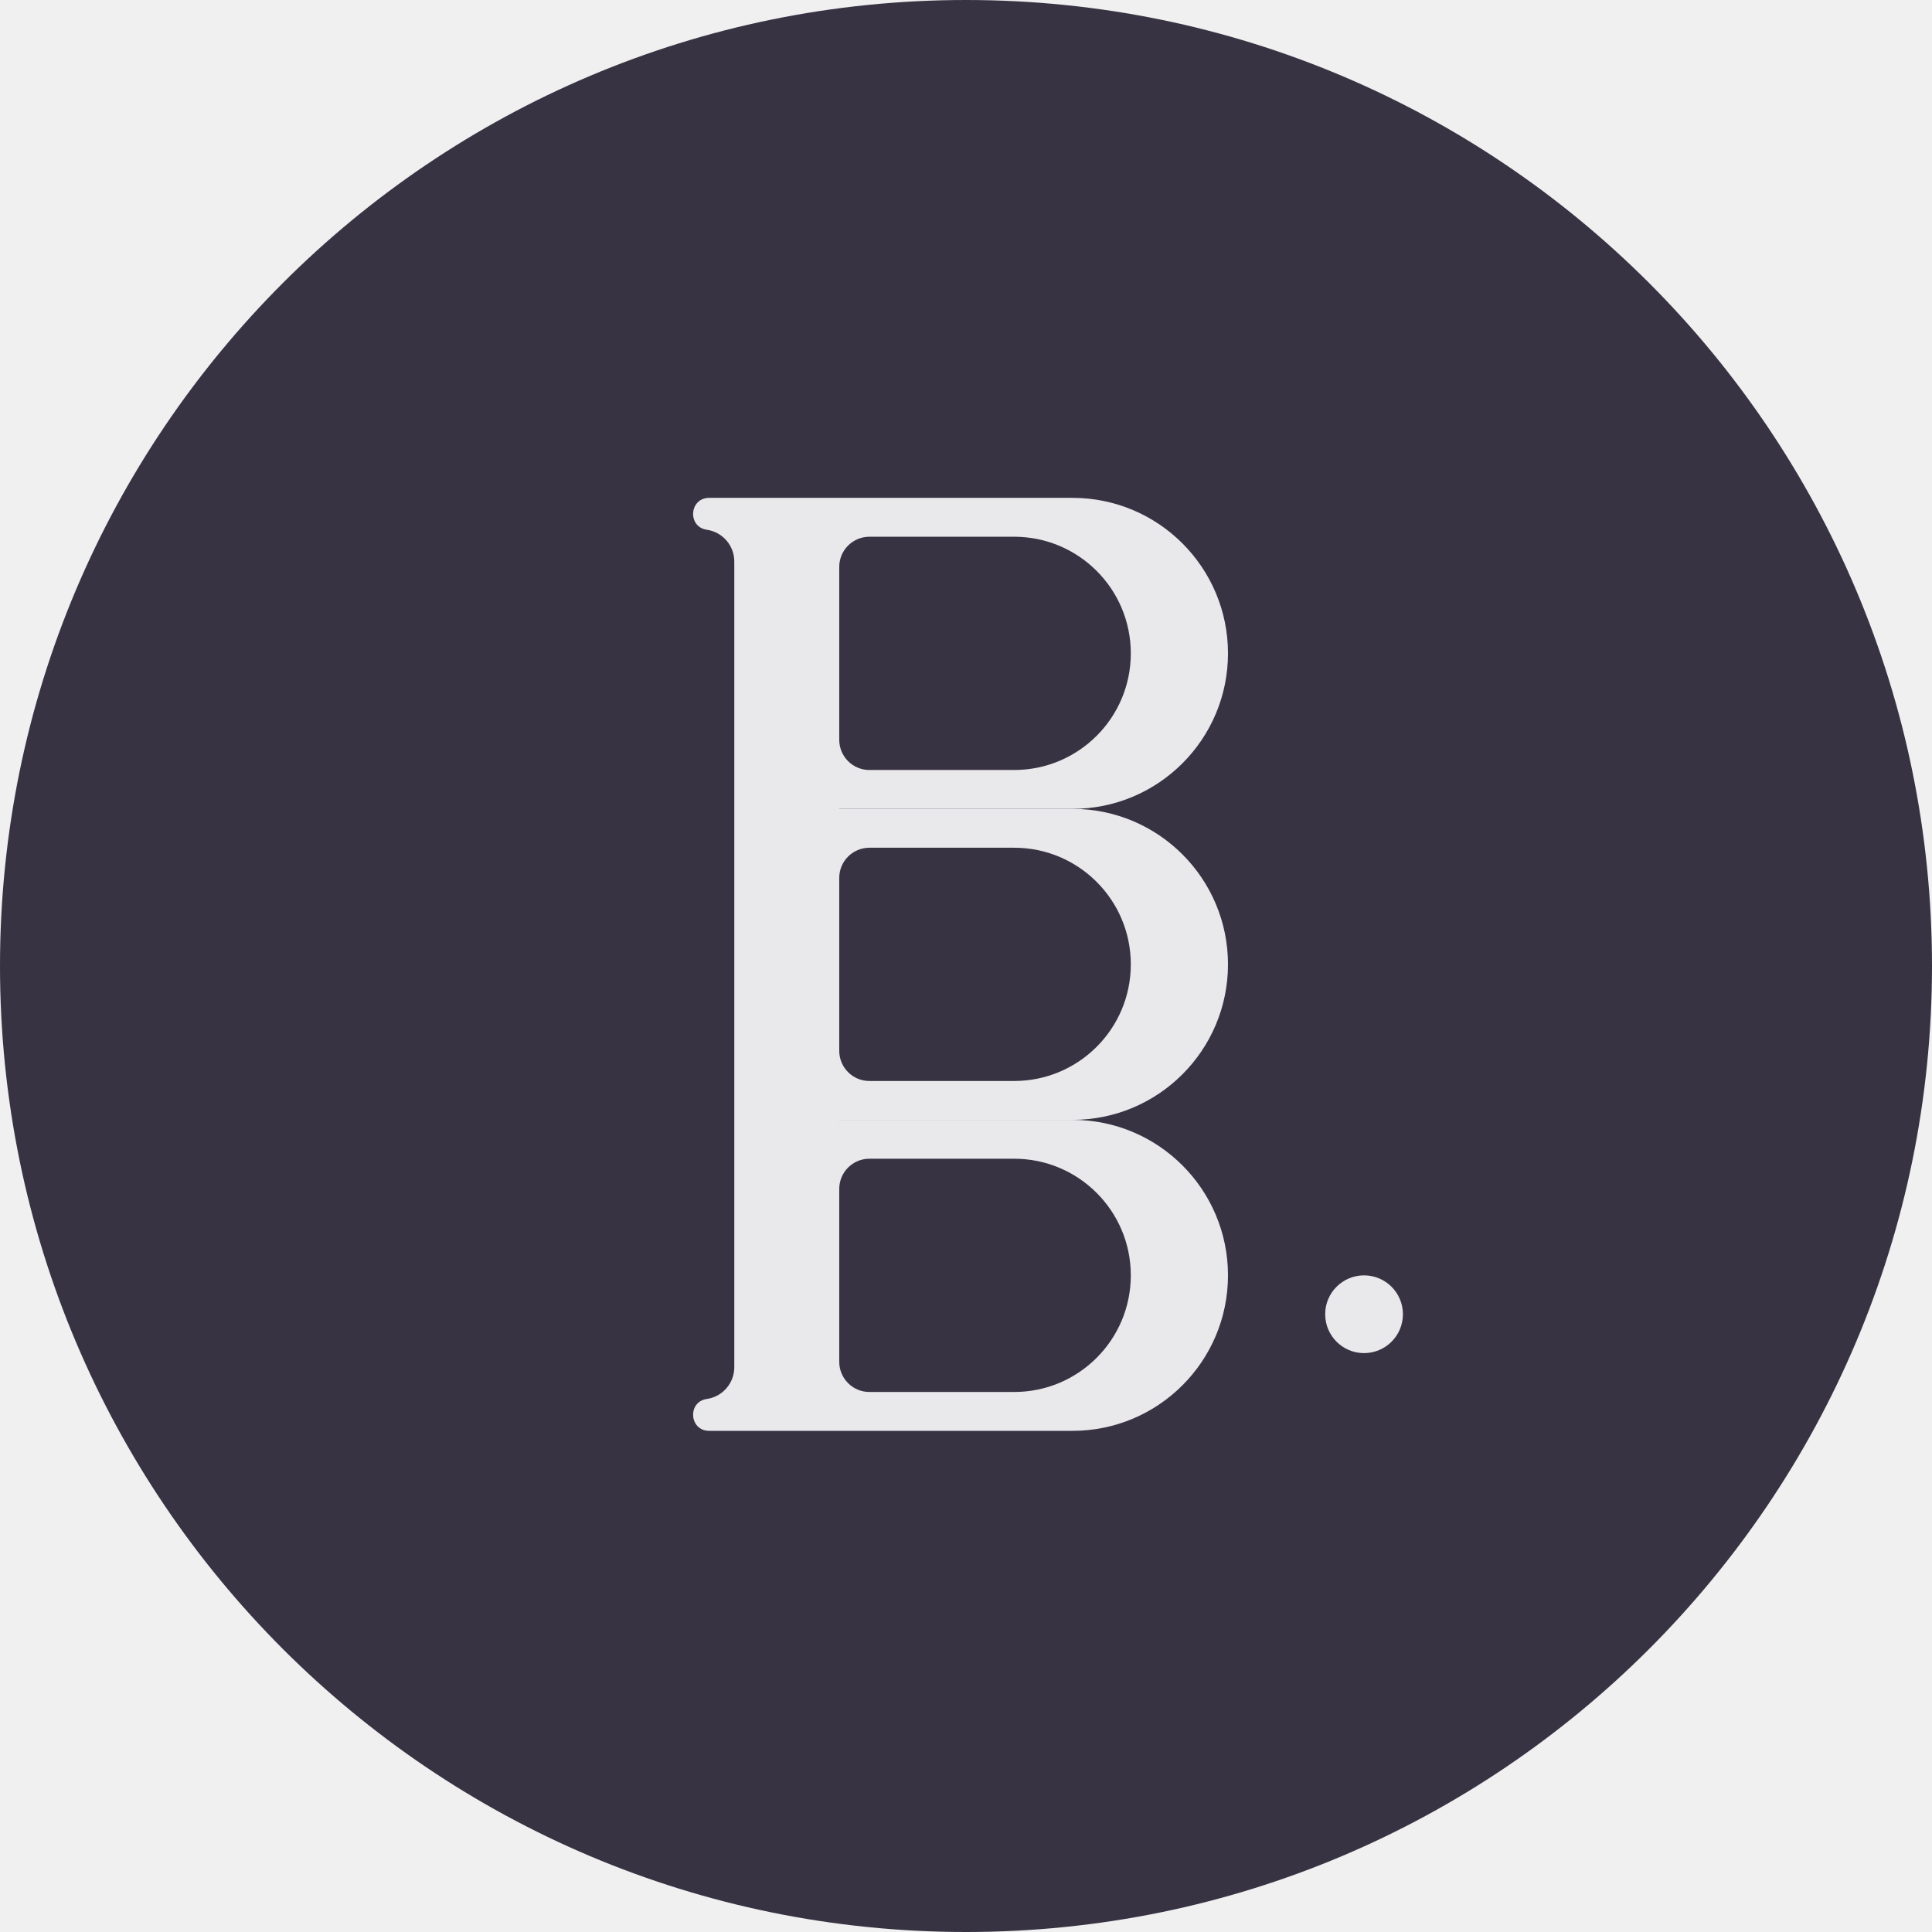
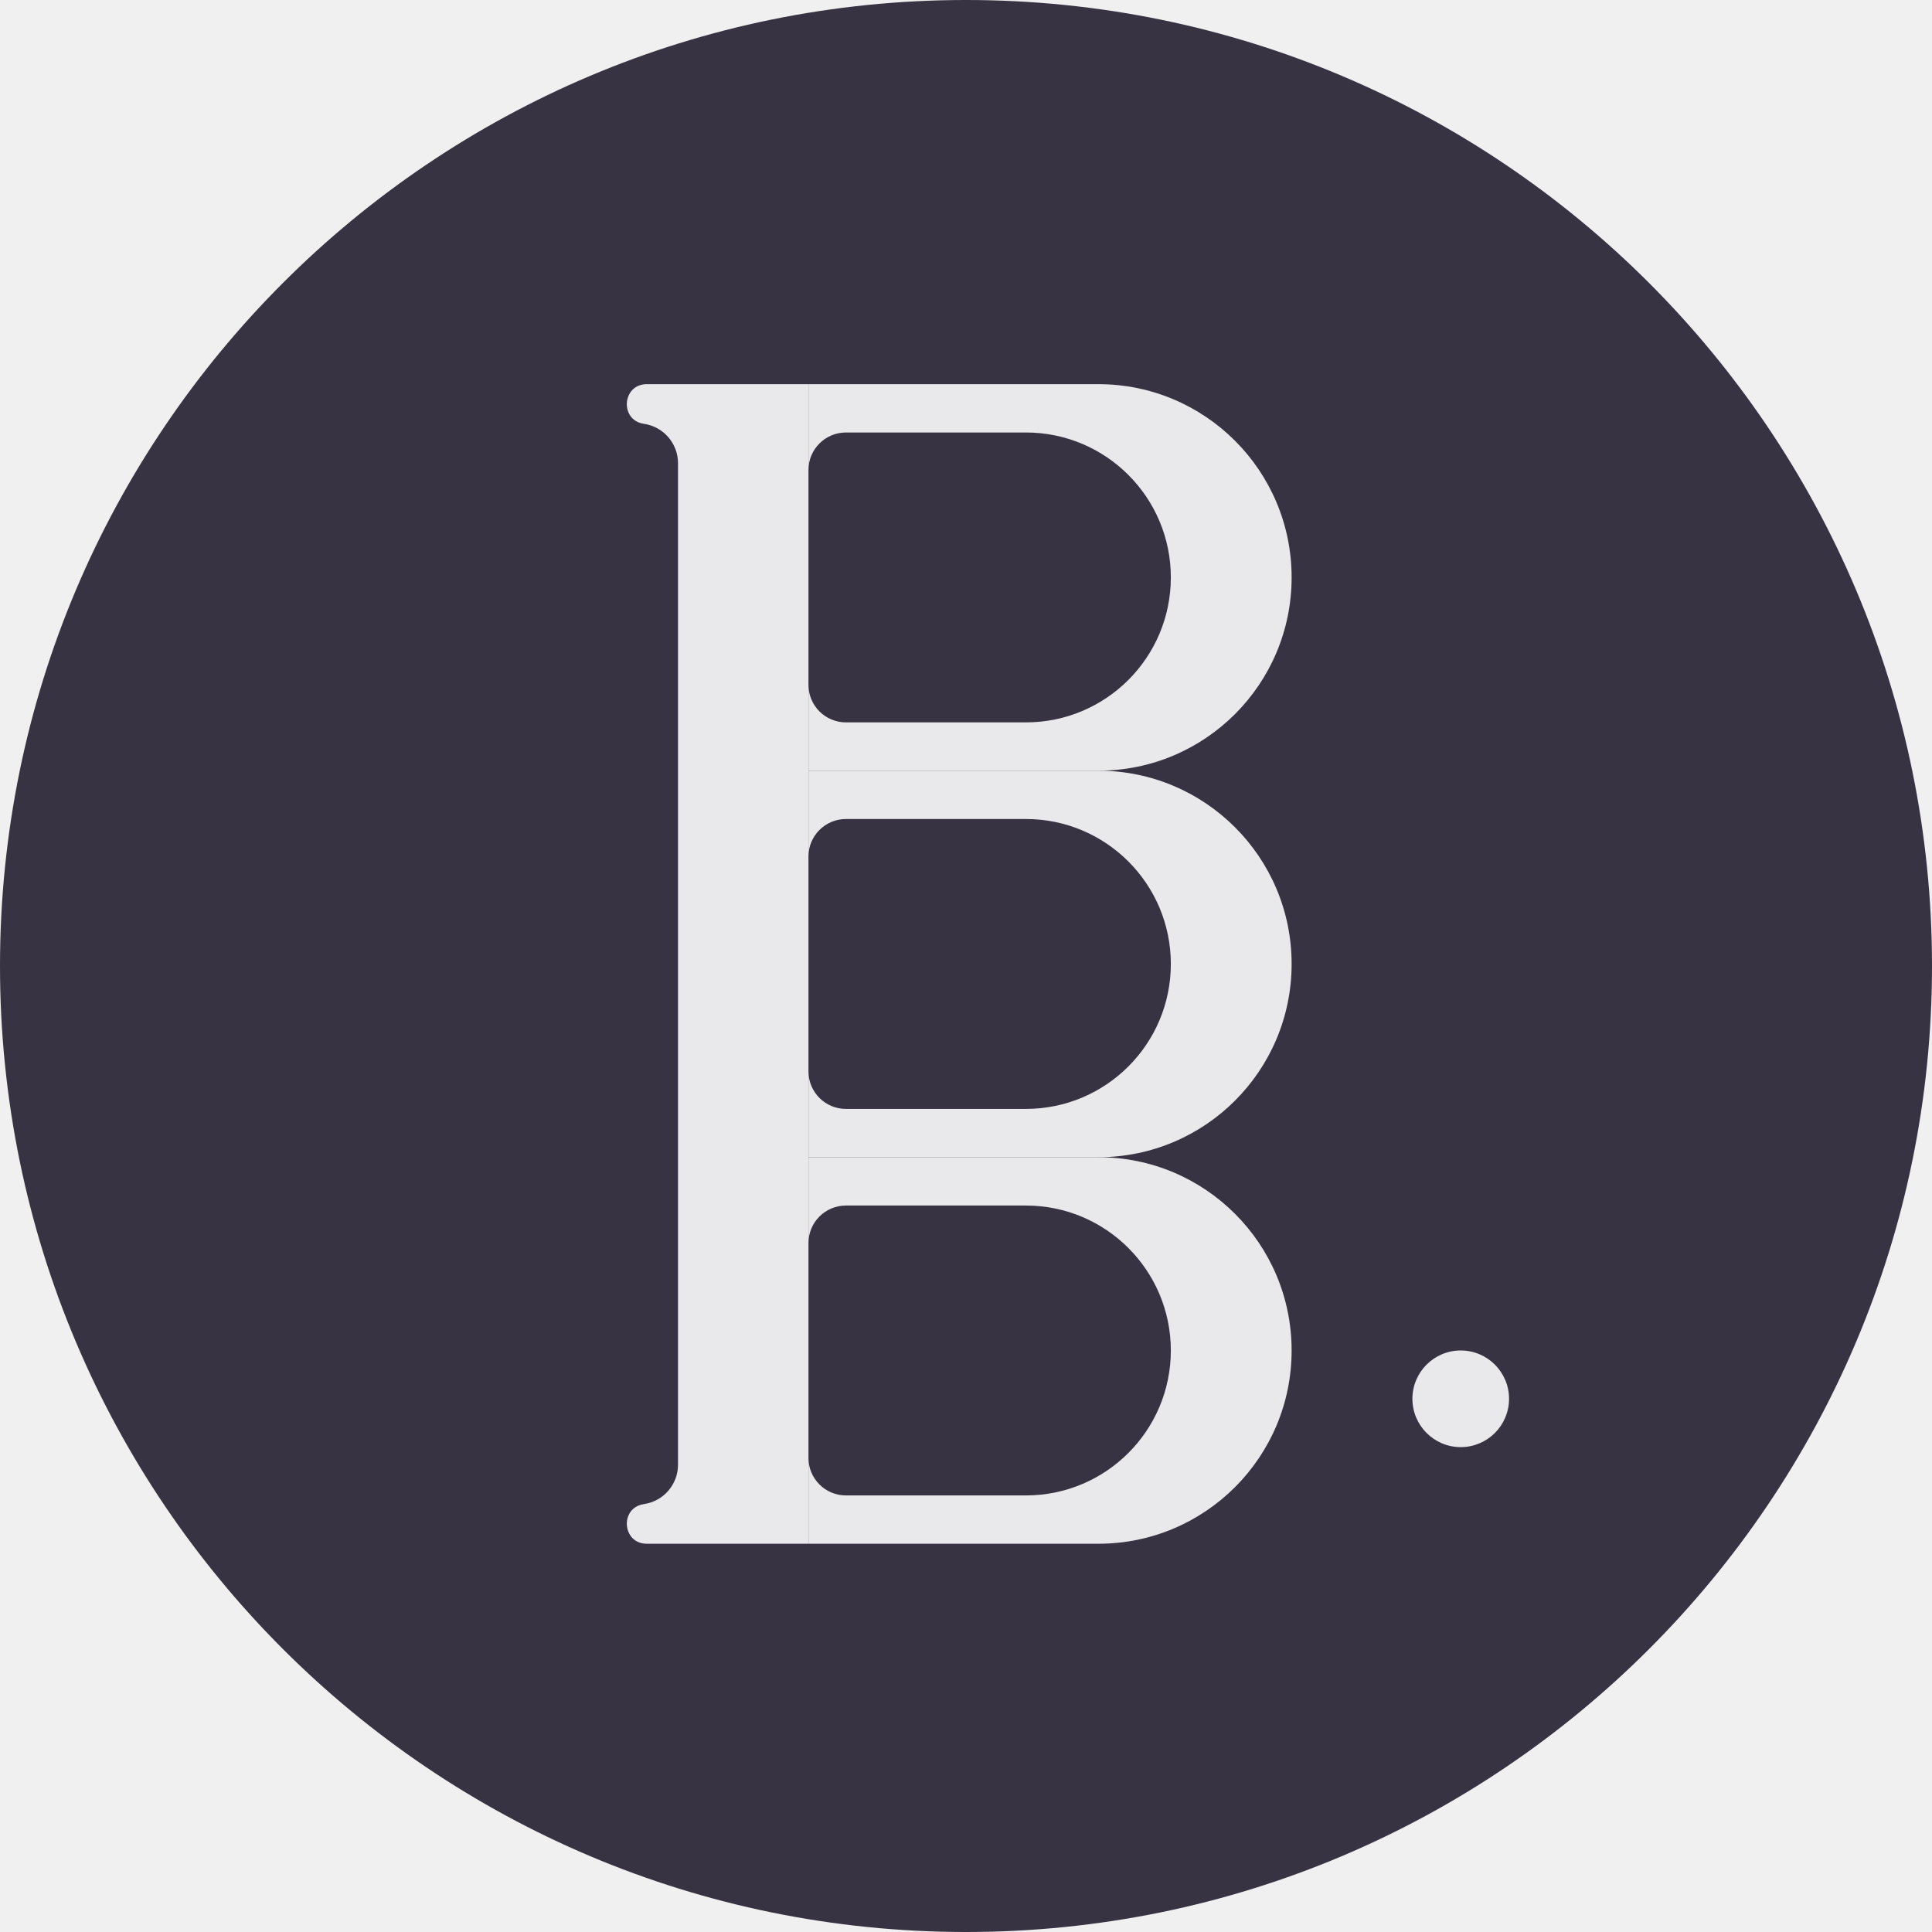
<svg xmlns="http://www.w3.org/2000/svg" width="200" height="200" viewBox="0 0 200 200" fill="none">
  <g clip-path="url(#clip0_156_172)">
    <circle cx="100" cy="100" r="100" fill="#383343" />
-     <path fill-rule="evenodd" clip-rule="evenodd" d="M111.024 83.733H86.879V115.927H111.024C119.915 115.927 127.121 108.72 127.121 99.83C127.121 90.94 119.915 83.733 111.024 83.733ZM90.001 87.757C88.276 87.757 86.879 89.155 86.879 90.879V108.781C86.879 110.505 88.276 111.903 90.001 111.903H104.988C111.656 111.903 117.061 106.498 117.061 99.83C117.061 93.162 111.656 87.757 104.988 87.757H90.001Z" fill="#E9E8EB" />
-     <path fill-rule="evenodd" clip-rule="evenodd" d="M111.024 115.927H86.879V148.121H111.024C119.915 148.121 127.121 140.914 127.121 132.024C127.121 123.134 119.915 115.927 111.024 115.927ZM90.001 119.951C88.276 119.951 86.879 121.349 86.879 123.074V140.975C86.879 142.699 88.276 144.097 90.001 144.097H104.988C111.656 144.097 117.061 138.692 117.061 132.024C117.061 125.357 111.656 119.951 104.988 119.951H90.001Z" fill="#E9E8EB" />
-     <path fill-rule="evenodd" clip-rule="evenodd" d="M111.024 51.538H86.879V83.733H111.024C119.915 83.733 127.121 76.526 127.121 67.636C127.121 58.745 119.915 51.538 111.024 51.538ZM90.001 55.563C88.276 55.563 86.879 56.961 86.879 58.685V76.586C86.879 78.311 88.276 79.709 90.001 79.709H104.988C111.656 79.709 117.061 74.303 117.061 67.636C117.061 60.968 111.656 55.563 104.988 55.563H90.001Z" fill="#E9E8EB" />
-     <path d="M73.172 54.84C71.135 54.544 71.352 51.538 73.41 51.538H86.879V148.121H73.41C71.352 148.121 71.135 145.116 73.172 144.82C74.803 144.583 76.013 143.184 76.013 141.535V136.049V123.976V99.83V75.684V63.611V58.124C76.013 56.476 74.803 55.077 73.172 54.84Z" fill="#E9E8EB" />
-     <circle cx="141.206" cy="136.049" r="4.024" fill="#E9E8EB" />
+     <path fill-rule="evenodd" clip-rule="evenodd" d="M113.702 79.782H83.692V119.795H113.702C124.751 119.795 133.708 110.838 133.708 99.789C133.708 88.739 124.751 79.782 113.702 79.782ZM87.573 84.784C85.429 84.784 83.692 86.521 83.692 88.665V110.913C83.692 113.056 85.429 114.794 87.573 114.794H106.199C114.486 114.794 121.204 108.076 121.204 99.789C121.204 91.502 114.486 84.784 106.199 84.784H87.573Z" fill="#E9E8EB" />
+     <path fill-rule="evenodd" clip-rule="evenodd" d="M113.702 119.795H83.692V159.808H113.702C124.751 159.808 133.708 150.851 133.708 139.802C133.708 128.752 124.751 119.795 113.702 119.795ZM87.573 124.797C85.429 124.797 83.692 126.534 83.692 128.677V150.926C83.692 153.069 85.429 154.807 87.573 154.807H106.199C114.486 154.807 121.204 148.089 121.204 139.802C121.204 131.515 114.486 124.797 106.199 124.797H87.573Z" fill="#E9E8EB" />
+     <path fill-rule="evenodd" clip-rule="evenodd" d="M113.702 39.769H83.692V79.782H113.702C124.751 79.782 133.708 70.825 133.708 59.776C133.708 48.726 124.751 39.769 113.702 39.769ZM87.573 44.771C85.429 44.771 83.692 46.508 83.692 48.651V70.9C83.692 73.043 85.429 74.781 87.573 74.781H106.199C114.486 74.781 121.204 68.063 121.204 59.776C121.204 51.489 114.486 44.771 106.199 44.771H87.573Z" fill="#E9E8EB" />
+     <path d="M66.656 43.873C64.124 43.505 64.394 39.769 66.953 39.769H83.692V159.808H66.953C64.394 159.808 64.124 156.073 66.656 155.705V155.705C68.684 155.41 70.188 153.672 70.188 151.623V144.803V129.798V99.789V69.779V54.774V47.955C70.188 45.906 68.684 44.167 66.656 43.873V43.873Z" fill="#E9E8EB" />
+     <circle cx="151.214" cy="144.803" r="5.002" fill="#E9E8EB" />
  </g>
  <defs>
    <clipPath id="clip0_156_172">
      <rect width="200" height="200" fill="white" />
    </clipPath>
  </defs>
</svg>
